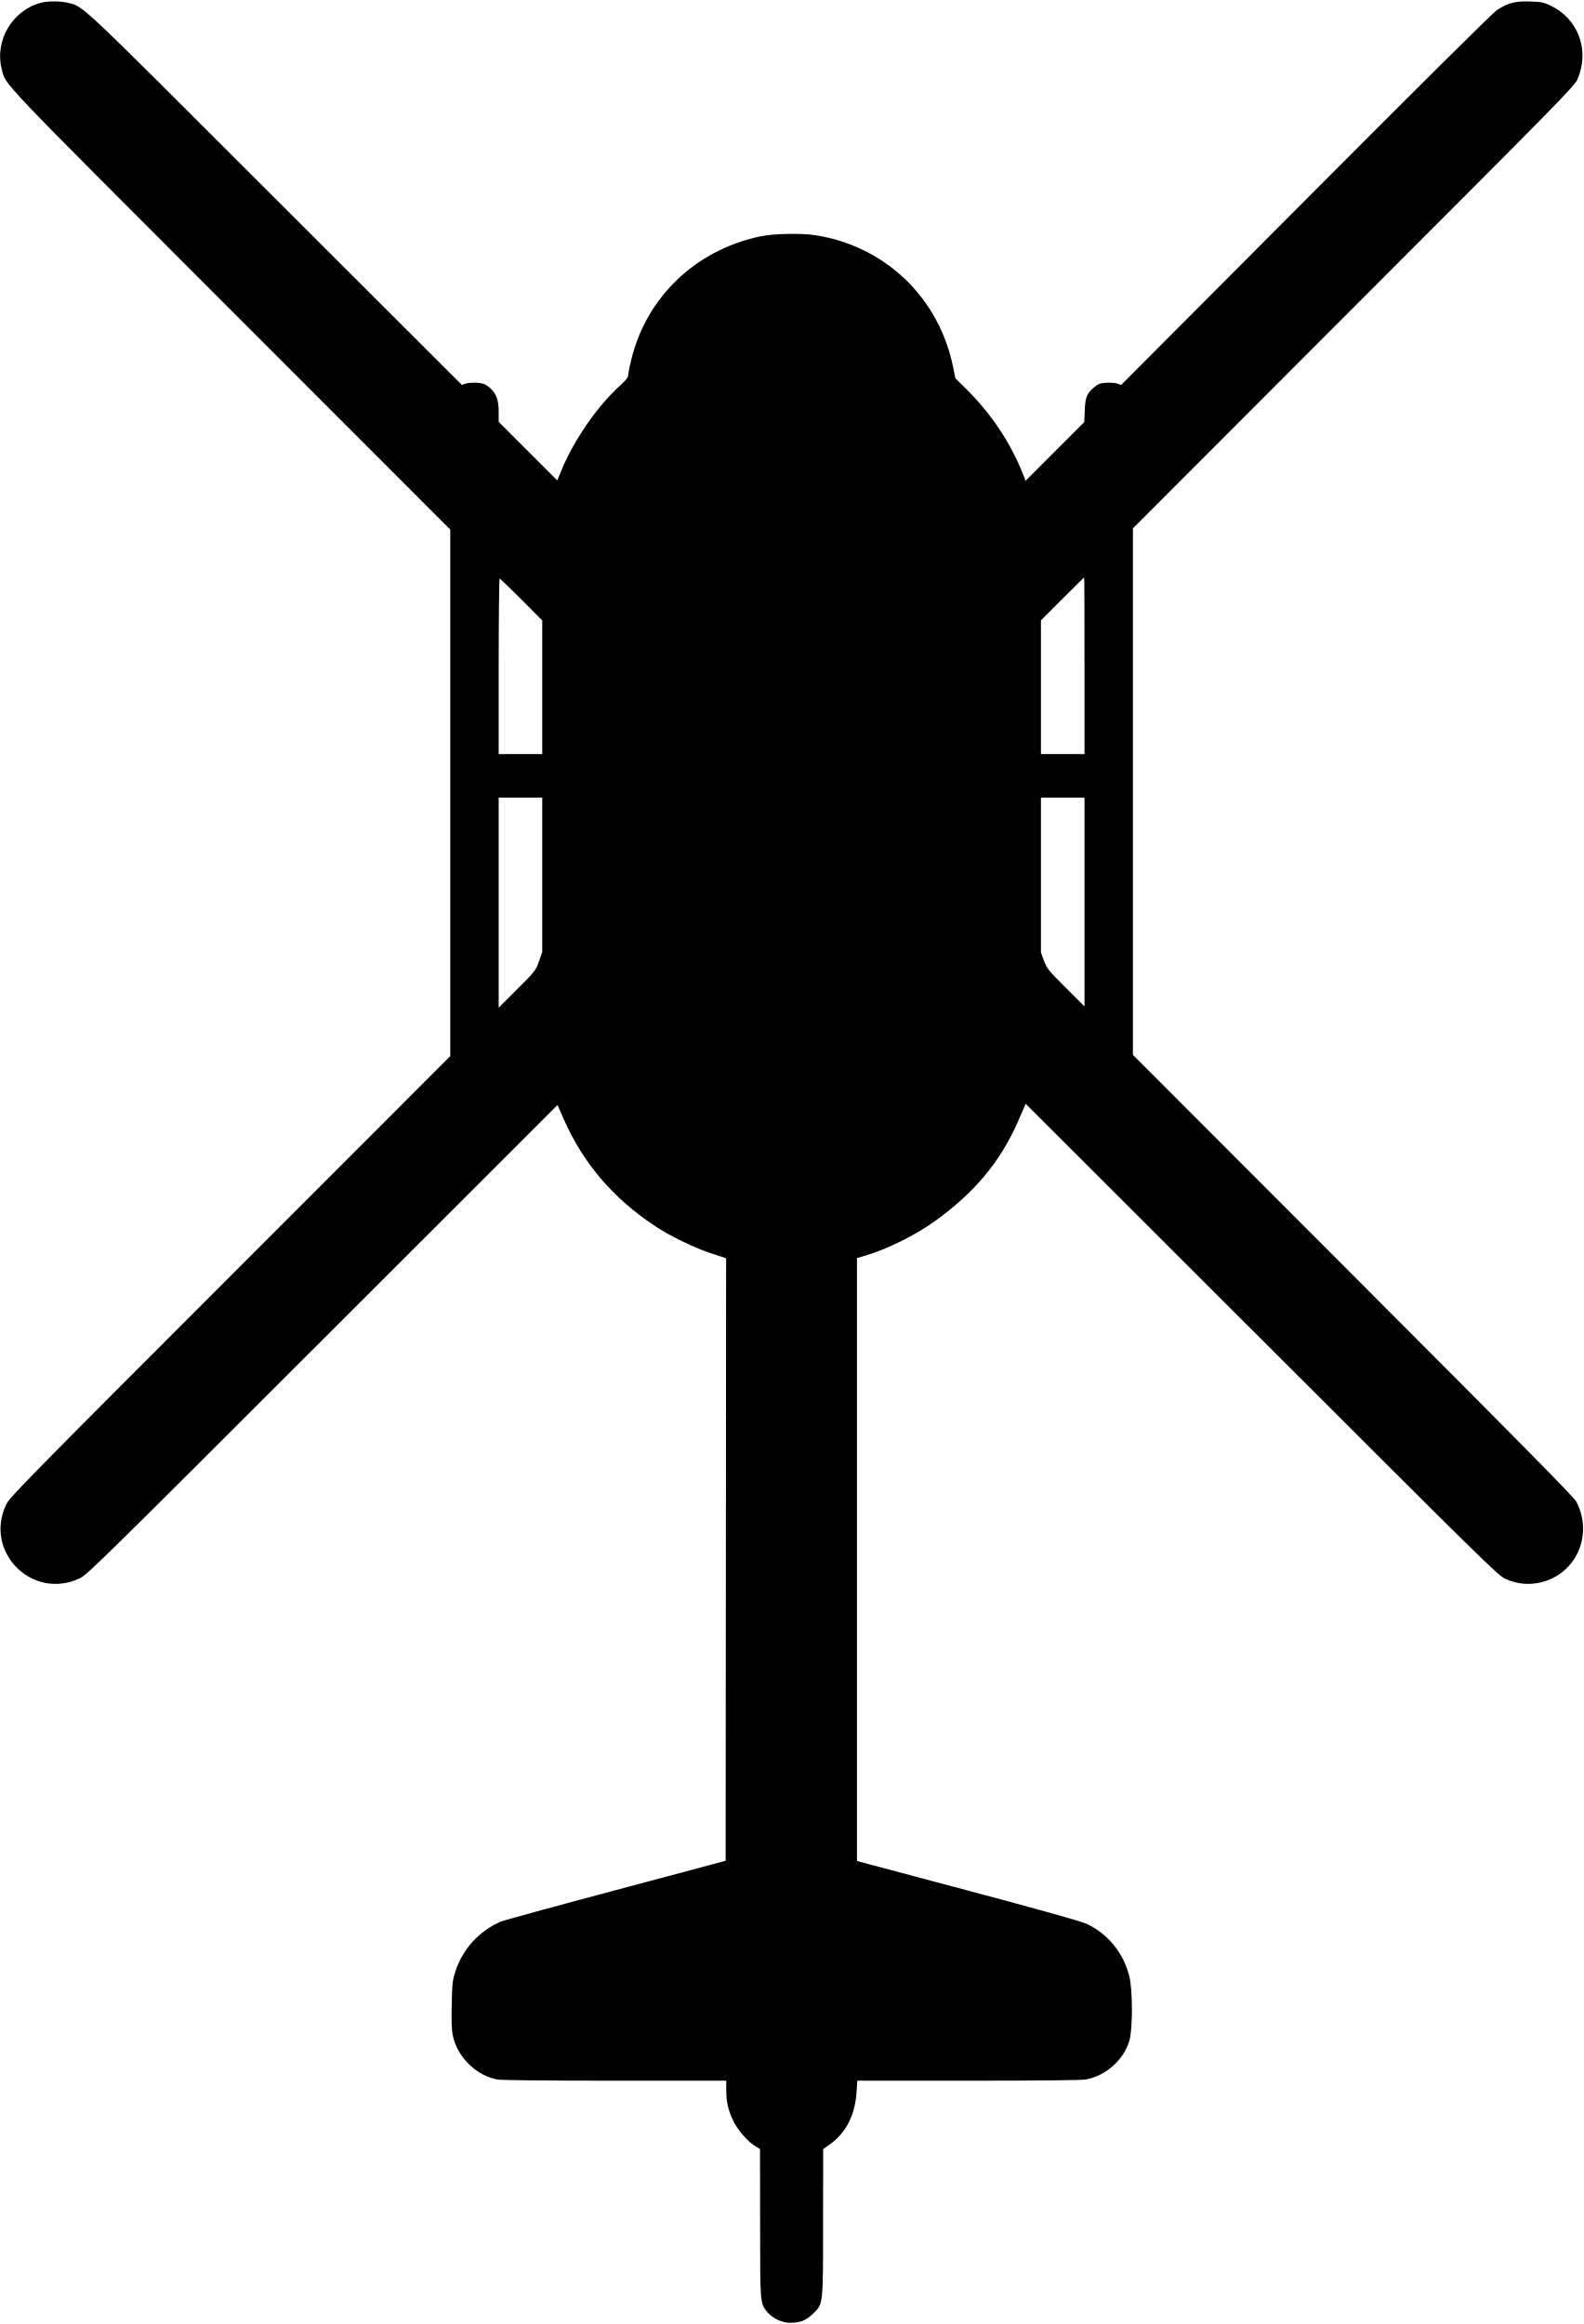
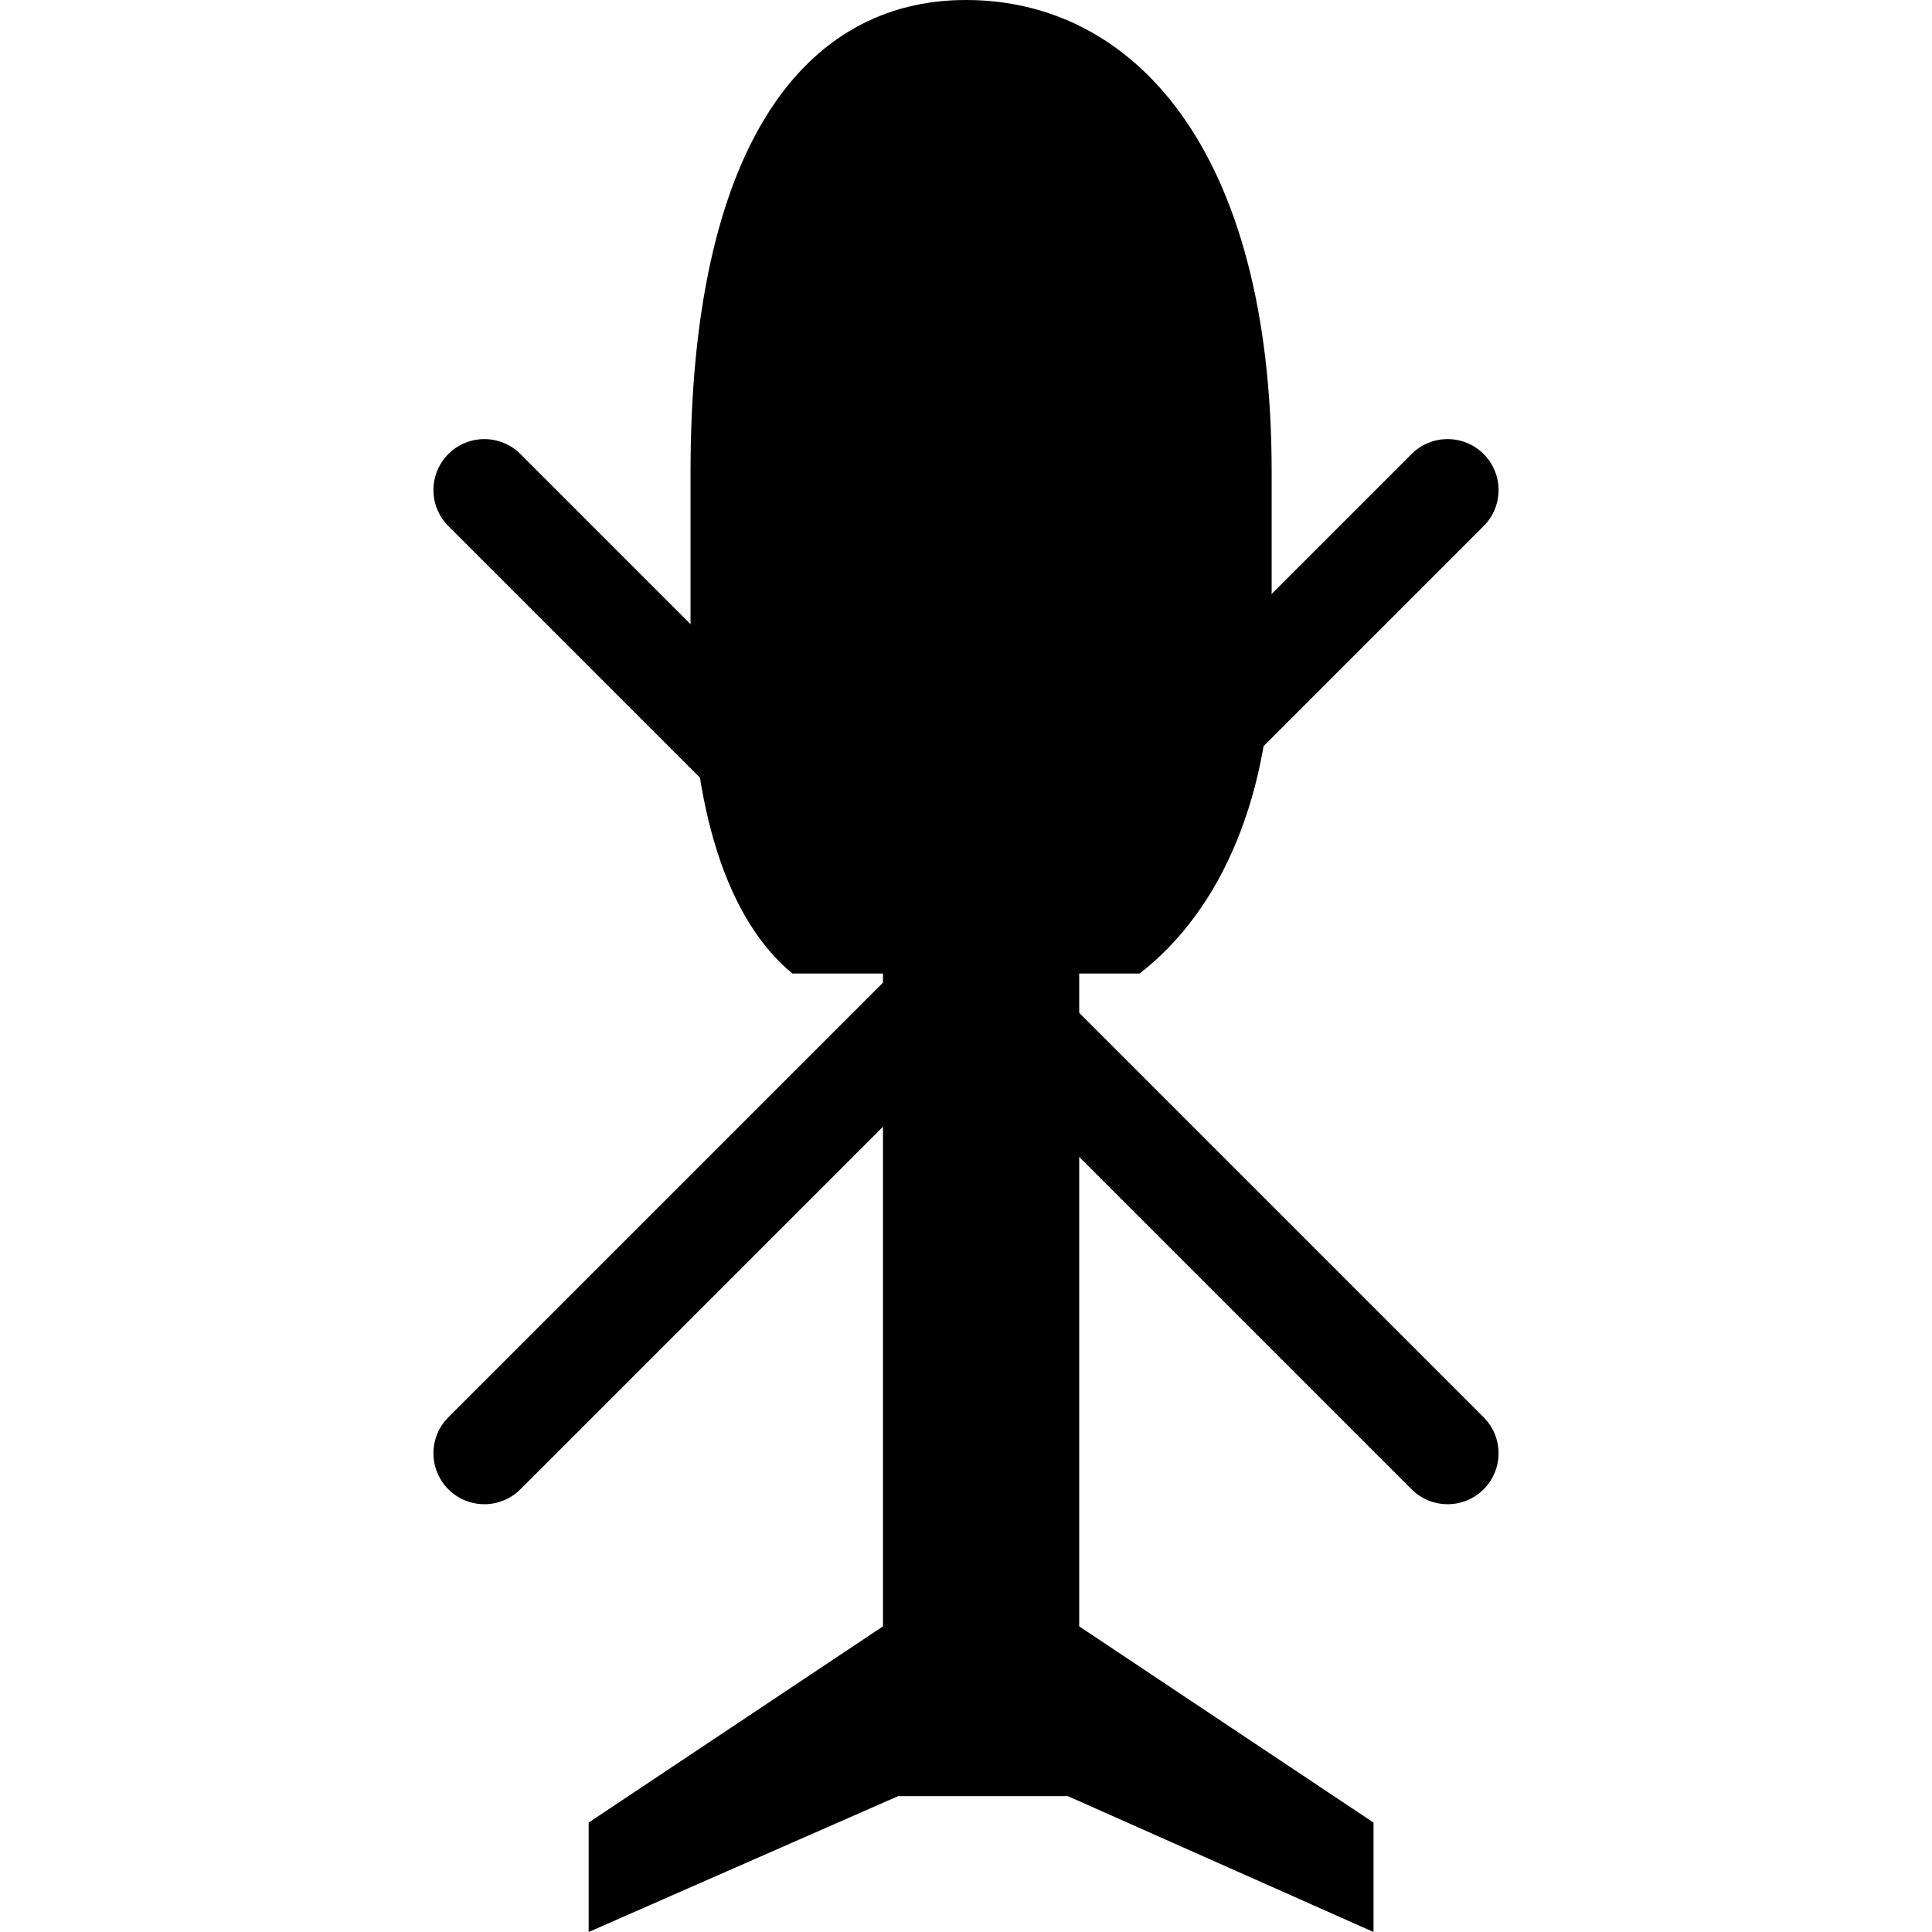
- <svg xmlns="http://www.w3.org/2000/svg" height="1920pt" preserveAspectRatio="xMidYMid meet" viewBox="0 0 1308 1920" width="1308pt">
-   <path d="m347 19179c-241-57-395-312-332-552 35-135-56-39 1886-1982l1819-1820v-2175-2175l-1819-1820c-1694-1695-1821-1824-1850-1885-186-392 217-795 609-609 61 29 198 164 2006 1971l1940 1939 49-111c160-366 406-656 752-886 126-85 333-185 472-230l120-39-2-2489-2-2489-909-243c-500-133-927-250-950-260-177-77-313-226-373-409-24-73-27-98-31-276-3-127 0-216 8-252 37-180 192-334 369-367 33-6 399-10 972-10h919v-75c0-98 15-165 56-252 38-80 119-174 183-213l40-25 1-611c0-670-1-662 60-736 43-52 121-88 188-88 84 0 131 19 189 75 85 83 83 63 83 759l1 601 56 40c133 95 207 240 220 432l6 93h917c582 0 937 4 971 10 166 32 310 159 359 318 29 94 29 423 0 536-49 194-180 353-355 433-45 21-394 118-982 275l-913 243v2490 2491l74 22c171 50 407 167 564 279 332 238 545 493 692 827l64 147 1951-1949c1846-1845 1953-1950 2012-1976 88-38 170-50 257-36 314 49 479 387 329 674-21 39-445 469-1845 1871l-1818 1820v2175 2175l1823 1825c1698 1699 1826 1829 1850 1885 103 238 7 500-223 609-57 27-78 31-170 34-122 4-183-12-275-73-33-22-668-652-1578-1566l-1524-1529-32 11c-18 6-59 9-91 7-48-3-67-10-97-35-63-50-77-84-81-194l-4-96-243-243-242-242-23 59c-103 259-260 493-466 698l-91 90-17 85c-115 578-560 1007-1141 1097-119 18-352 13-460-11-532-115-935-503-1060-1019-14-56-25-113-25-127 0-18-19-42-70-88-183-166-379-448-480-694l-36-87-242 242-242 242v85c0 101-22 156-83 204-29 24-50 31-97 34-32 2-74-1-92-7l-32-11-1546 1544c-1645 1644-1575 1578-1705 1612-56 15-160 17-218 3zm8613-5479v-730h-180-180v552 553l177 177c98 98 179 178 180 178 2 0 3-328 3-730zm-4652 547 172-173v-552-552h-180-180v725c0 399 4 725 8 725s85-78 180-173zm172-2274v-638l-27-77c-27-76-31-82-180-230l-153-153v868 867h180 180zm4480-225v-863l-155 155c-144 143-156 159-180 223l-25 68v640 639h180 180z" transform="matrix(.1 0 0 -.1 0 1920)" fill="#000000" stroke="none" stroke-width="2" vector-effect="non-scaling-stroke" />
+ <svg xmlns="http://www.w3.org/2000/svg" viewBox="0 0 512 512" role="img" aria-label="Vrtulník shora">
+   <g fill="#000">
+     <rect x="62" y="244" width="388" height="27" rx="13.5" transform="rotate(-45 256 257.5)" />
+     <rect x="62" y="244" width="388" height="27" rx="13.5" transform="rotate(45 256 257.5)" />
+     <path d="M256 0c-43 0-73 39-73 125v47c0 43 10 72 27 86h24v173l-78 52v29l82-36h45l81 36v-29l-78-52V258h16c22-17 35-48 35-86v-47C337 39 300 0 256 0Z" />
+   </g>
</svg>
